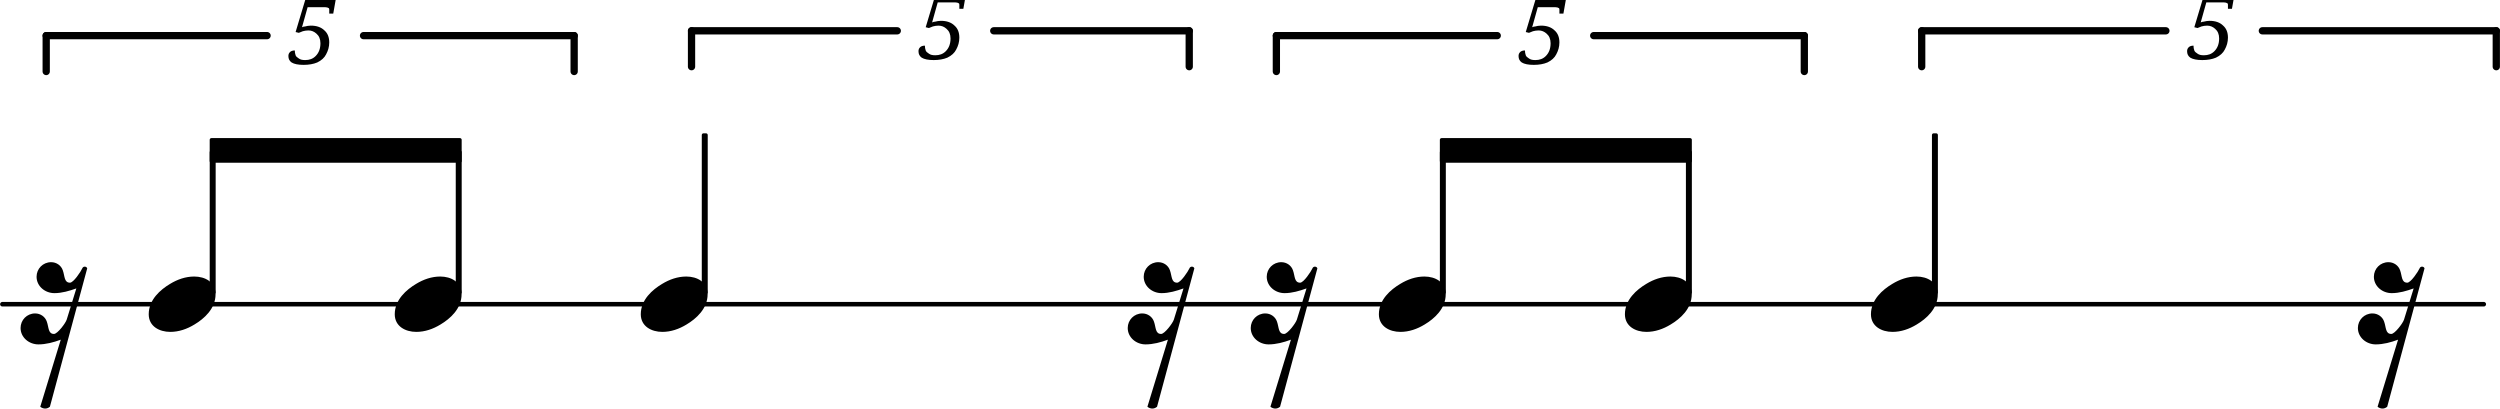
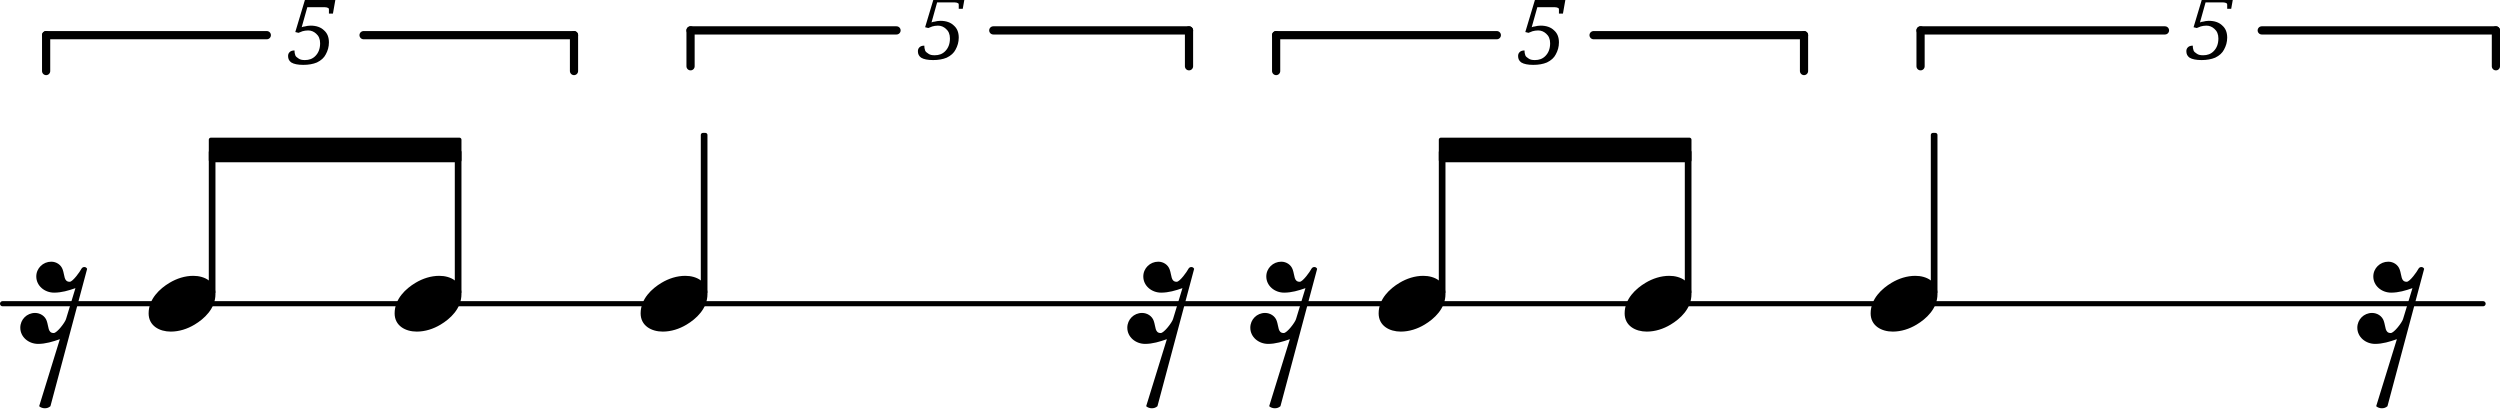
- <svg xmlns="http://www.w3.org/2000/svg" version="1.2" width="102.847mm" height="16.808mm" viewBox="0 0 48.771 7.971" id="svg94">
+ <svg xmlns="http://www.w3.org/2000/svg" version="1.2" width="85.721mm" height="13.999mm" viewBox="0 0 48.78 7.966" id="svg94">
  <defs id="defs98" />
  <style text="style/css" id="style2">
tspan { white-space: pre; }
</style>
-   <text font-family="serif" font-size="2.2px" text-anchor="start" fill="currentColor" id="text6" y="-0.982">
+   <text font-family="serif" font-size="2.2px" text-anchor="start" fill="currentColor" id="text6" y="-1.005">
    <tspan id="tspan4" />
  </text>
-   <line stroke-linejoin="round" stroke-linecap="round" stroke-width="0.089" stroke="currentColor" x1="0.045" y1="5.935" x2="48.456" y2="5.935" id="line8" />
-   <path d="m 3.788,5.395 c 0.212,0 0.416,0.108 0.416,0.344 0,0.284 -0.224,0.48 -0.412,0.592 -0.144,0.088 -0.304,0.144 -0.472,0.144 -0.212,0 -0.42,-0.108 -0.42,-0.344 0,-0.284 0.228,-0.48 0.416,-0.592 0.144,-0.088 0.304,-0.144 0.472,-0.144 z" fill="currentColor" id="path10" style="stroke-width:0.004" />
-   <path d="m 22.384,7.935 0.4,-1.308 c -0.14,0.052 -0.288,0.092 -0.436,0.092 -0.184,0 -0.348,-0.136 -0.348,-0.32 0,-0.156 0.124,-0.284 0.284,-0.284 0.104,0 0.196,0.064 0.228,0.16 0.04,0.112 0.024,0.24 0.14,0.24 0.068,0 0.228,-0.212 0.248,-0.28 l 0.188,-0.608 c -0.136,0.048 -0.28,0.092 -0.428,0.092 -0.184,0 -0.348,-0.136 -0.348,-0.32 0,-0.156 0.124,-0.284 0.284,-0.284 0.104,0 0.196,0.064 0.228,0.16 0.04,0.112 0.024,0.24 0.14,0.24 0.068,0 0.212,-0.216 0.24,-0.28 0.016,-0.044 0.08,-0.044 0.096,0 l -0.728,2.7 c -0.028,0.024 -0.06,0.036 -0.092,0.036 -0.032,0 -0.068,-0.012 -0.096,-0.036 z" fill="currentColor" id="path12" style="stroke-width:0.004" />
-   <rect x="13.69" y="2.601" width="0.116" height="3.137" ry="0.033" fill="currentColor" id="rect14" />
-   <path d="m 13.388,5.395 c 0.212,0 0.416,0.108 0.416,0.344 0,0.284 -0.224,0.48 -0.412,0.592 -0.144,0.088 -0.304,0.144 -0.472,0.144 -0.212,0 -0.42,-0.108 -0.42,-0.344 0,-0.284 0.228,-0.48 0.416,-0.592 0.144,-0.088 0.304,-0.144 0.472,-0.144 z" fill="currentColor" id="path16" style="stroke-width:0.004" />
-   <rect x="8.89" y="2.935" width="0.116" height="2.803" ry="0.033" fill="currentColor" id="rect18" />
-   <path d="m 8.588,5.395 c 0.212,0 0.416,0.108 0.416,0.344 0,0.284 -0.224,0.48 -0.412,0.592 -0.144,0.088 -0.304,0.144 -0.472,0.144 -0.212,0 -0.42,-0.108 -0.42,-0.344 0,-0.284 0.228,-0.48 0.416,-0.592 0.144,-0.088 0.304,-0.144 0.472,-0.144 z" fill="currentColor" id="path20" style="stroke-width:0.004" />
-   <rect x="4.09" y="2.935" width="0.116" height="2.803" ry="0.033" fill="currentColor" id="rect22" />
-   <line stroke-linejoin="round" stroke-linecap="round" stroke-width="0.142" stroke="currentColor" x1="11.2" y1="0.695" x2="11.2" y2="1.395" id="line24" />
-   <line stroke-linejoin="round" stroke-linecap="round" stroke-width="0.142" stroke="currentColor" x1="0.9" y1="0.695" x2="0.9" y2="1.395" id="line26" />
-   <line stroke-linejoin="round" stroke-linecap="round" stroke-width="0.142" stroke="currentColor" x1="11.2" y1="0.695" x2="7.091" y2="0.695" id="line28" />
-   <line stroke-linejoin="round" stroke-linecap="round" stroke-width="0.142" stroke="currentColor" x1="0.9" y1="0.695" x2="5.209" y2="0.695" id="line30" />
-   <text font-family="serif" font-style="italic" font-size="1.746px" text-anchor="start" fill="currentColor" id="text34" x="5.609" y="1.25">
+   <line stroke-linejoin="round" stroke-linecap="round" stroke-width="0.1" stroke="currentColor" x1="0.05" y1="5.926" x2="48.45" y2="5.926" id="line8" />
+   <path d="m 3.772,5.382 c 0.22,0 0.432,0.112 0.432,0.356 0,0.284 -0.22,0.484 -0.408,0.596 -0.14,0.084 -0.3,0.136 -0.464,0.136 -0.22,0 -0.432,-0.112 -0.432,-0.356 0,-0.284 0.22,-0.484 0.408,-0.596 0.14,-0.084 0.3,-0.136 0.464,-0.136 z" fill="currentColor" id="path10" style="stroke-width:0.004" />
+   <path d="m 22.364,7.926 0.404,-1.308 c -0.136,0.048 -0.28,0.092 -0.424,0.092 -0.184,0 -0.348,-0.132 -0.348,-0.316 0,-0.16 0.128,-0.288 0.288,-0.288 0.1,0 0.196,0.06 0.228,0.156 0.04,0.112 0.02,0.236 0.136,0.236 0.064,0 0.22,-0.204 0.24,-0.272 l 0.184,-0.604 c -0.136,0.048 -0.272,0.088 -0.416,0.088 -0.184,0 -0.348,-0.132 -0.348,-0.316 0,-0.16 0.132,-0.288 0.292,-0.288 0.1,0 0.192,0.06 0.224,0.156 0.04,0.112 0.02,0.236 0.136,0.236 0.06,0 0.2,-0.196 0.228,-0.252 0.024,-0.048 0.092,-0.048 0.112,0 l -0.716,2.68 c -0.032,0.028 -0.068,0.04 -0.108,0.04 -0.04,0 -0.08,-0.012 -0.112,-0.04 z" fill="currentColor" id="path12" style="stroke-width:0.004" />
+   <rect x="13.674" y="2.593" width="0.13" height="3.147" ry="0.04" fill="currentColor" id="rect14" />
+   <path d="m 13.372,5.382 c 0.22,0 0.432,0.112 0.432,0.356 0,0.284 -0.22,0.484 -0.408,0.596 -0.14,0.084 -0.3,0.136 -0.464,0.136 -0.22,0 -0.432,-0.112 -0.432,-0.356 0,-0.284 0.22,-0.484 0.408,-0.596 0.14,-0.084 0.3,-0.136 0.464,-0.136 z" fill="currentColor" id="path16" style="stroke-width:0.004" />
+   <rect x="8.874" y="2.926" width="0.13" height="2.814" ry="0.04" fill="currentColor" id="rect18" />
+   <path d="m 8.572,5.382 c 0.22,0 0.432,0.112 0.432,0.356 0,0.284 -0.22,0.484 -0.408,0.596 -0.14,0.084 -0.3,0.136 -0.464,0.136 -0.22,0 -0.432,-0.112 -0.432,-0.356 0,-0.284 0.22,-0.484 0.408,-0.596 0.14,-0.084 0.3,-0.136 0.464,-0.136 z" fill="currentColor" id="path20" style="stroke-width:0.004" />
+   <rect x="4.074" y="2.926" width="0.13" height="2.814" ry="0.04" fill="currentColor" id="rect22" />
+   <line stroke-linejoin="round" stroke-linecap="round" stroke-width="0.16" stroke="currentColor" x1="11.2" y1="0.686" x2="11.2" y2="1.386" id="line24" />
+   <line stroke-linejoin="round" stroke-linecap="round" stroke-width="0.16" stroke="currentColor" x1="0.9" y1="0.686" x2="0.9" y2="1.386" id="line26" />
+   <line stroke-linejoin="round" stroke-linecap="round" stroke-width="0.16" stroke="currentColor" x1="11.2" y1="0.686" x2="7.094" y2="0.686" id="line28" />
+   <line stroke-linejoin="round" stroke-linecap="round" stroke-width="0.16" stroke="currentColor" x1="0.9" y1="0.686" x2="5.206" y2="0.686" id="line30" />
+   <text font-family="serif" font-style="italic" font-size="1.746px" text-anchor="start" fill="currentColor" id="text34" x="5.606" y="1.25">
    <tspan id="tspan32">5</tspan>
  </text>
-   <polygon transform="translate(4.09,2.934742)" stroke-linejoin="round" stroke-linecap="round" stroke-width="0.067" fill="currentColor" stroke="currentColor" points="0.033,0.207 0.033,-0.207 4.882,-0.207 4.882,0.207 " id="polygon36" />
-   <line stroke-linejoin="round" stroke-linecap="round" stroke-width="0.142" stroke="currentColor" x1="23.2" y1="0.601" x2="23.2" y2="1.301" id="line38" />
-   <line stroke-linejoin="round" stroke-linecap="round" stroke-width="0.142" stroke="currentColor" x1="13.49" y1="0.601" x2="13.49" y2="1.301" id="line40" />
-   <line stroke-linejoin="round" stroke-linecap="round" stroke-width="0.142" stroke="currentColor" x1="23.2" y1="0.601" x2="19.386" y2="0.601" id="line42" />
-   <line stroke-linejoin="round" stroke-linecap="round" stroke-width="0.142" stroke="currentColor" x1="13.49" y1="0.601" x2="17.504" y2="0.601" id="line44" />
-   <text font-family="serif" font-style="italic" font-size="1.746px" text-anchor="start" fill="currentColor" id="text48" x="17.904" y="1.156">
+   <polygon transform="translate(4.0742,2.926109)" stroke-linejoin="round" stroke-linecap="round" stroke-width="0.08" fill="currentColor" stroke="currentColor" points="0.04,0.2 0.04,-0.2 4.89,-0.2 4.89,0.2 " id="polygon36" />
+   <line stroke-linejoin="round" stroke-linecap="round" stroke-width="0.16" stroke="currentColor" x1="23.2" y1="0.593" x2="23.2" y2="1.293" id="line38" />
+   <line stroke-linejoin="round" stroke-linecap="round" stroke-width="0.16" stroke="currentColor" x1="13.474" y1="0.593" x2="13.474" y2="1.293" id="line40" />
+   <line stroke-linejoin="round" stroke-linecap="round" stroke-width="0.16" stroke="currentColor" x1="23.2" y1="0.593" x2="19.381" y2="0.593" id="line42" />
+   <line stroke-linejoin="round" stroke-linecap="round" stroke-width="0.16" stroke="currentColor" x1="13.474" y1="0.593" x2="17.493" y2="0.593" id="line44" />
+   <text font-family="serif" font-style="italic" font-size="1.746px" text-anchor="start" fill="currentColor" id="text48" x="17.893" y="1.156">
    <tspan id="tspan46">5</tspan>
  </text>
-   <line stroke-linejoin="round" stroke-linecap="round" stroke-width="0.142" stroke="currentColor" x1="35.2" y1="0.695" x2="35.2" y2="1.395" id="line50" />
-   <line stroke-linejoin="round" stroke-linecap="round" stroke-width="0.142" stroke="currentColor" x1="24.9" y1="0.695" x2="24.9" y2="1.395" id="line52" />
-   <line stroke-linejoin="round" stroke-linecap="round" stroke-width="0.142" stroke="currentColor" x1="35.2" y1="0.695" x2="31.091" y2="0.695" id="line54" />
-   <line stroke-linejoin="round" stroke-linecap="round" stroke-width="0.142" stroke="currentColor" x1="24.9" y1="0.695" x2="29.209" y2="0.695" id="line56" />
-   <text font-family="serif" font-style="italic" font-size="1.746px" text-anchor="start" fill="currentColor" id="text60" x="29.609" y="1.25">
+   <line stroke-linejoin="round" stroke-linecap="round" stroke-width="0.16" stroke="currentColor" x1="35.2" y1="0.686" x2="35.2" y2="1.386" id="line50" />
+   <line stroke-linejoin="round" stroke-linecap="round" stroke-width="0.16" stroke="currentColor" x1="24.9" y1="0.686" x2="24.9" y2="1.386" id="line52" />
+   <line stroke-linejoin="round" stroke-linecap="round" stroke-width="0.16" stroke="currentColor" x1="35.2" y1="0.686" x2="31.094" y2="0.686" id="line54" />
+   <line stroke-linejoin="round" stroke-linecap="round" stroke-width="0.16" stroke="currentColor" x1="24.9" y1="0.686" x2="29.206" y2="0.686" id="line56" />
+   <text font-family="serif" font-style="italic" font-size="1.746px" text-anchor="start" fill="currentColor" id="text60" x="29.606" y="1.25">
    <tspan id="tspan58">5</tspan>
  </text>
-   <polygon transform="translate(28.09,2.934742)" stroke-linejoin="round" stroke-linecap="round" stroke-width="0.067" fill="currentColor" stroke="currentColor" points="0.033,0.207 0.033,-0.207 4.882,-0.207 4.882,0.207 " id="polygon62" />
-   <path d="m 32.588,5.395 c 0.212,0 0.416,0.108 0.416,0.344 0,0.284 -0.224,0.48 -0.412,0.592 -0.144,0.088 -0.304,0.144 -0.472,0.144 -0.212,0 -0.42,-0.108 -0.42,-0.344 0,-0.284 0.228,-0.48 0.416,-0.592 0.144,-0.088 0.304,-0.144 0.472,-0.144 z" fill="currentColor" id="path64" style="stroke-width:0.004" />
-   <rect x="28.09" y="2.935" width="0.116" height="2.803" ry="0.033" fill="currentColor" id="rect66" />
-   <path d="m 27.788,5.395 c 0.212,0 0.416,0.108 0.416,0.344 0,0.284 -0.224,0.48 -0.412,0.592 -0.144,0.088 -0.304,0.144 -0.472,0.144 -0.212,0 -0.42,-0.108 -0.42,-0.344 0,-0.284 0.228,-0.48 0.416,-0.592 0.144,-0.088 0.304,-0.144 0.472,-0.144 z" fill="currentColor" id="path68" style="stroke-width:0.004" />
-   <path d="m 24.784,7.935 0.4,-1.308 c -0.14,0.052 -0.288,0.092 -0.436,0.092 -0.184,0 -0.348,-0.136 -0.348,-0.32 0,-0.156 0.124,-0.284 0.284,-0.284 0.104,0 0.196,0.064 0.228,0.16 0.04,0.112 0.024,0.24 0.14,0.24 0.068,0 0.228,-0.212 0.248,-0.28 l 0.188,-0.608 c -0.136,0.048 -0.28,0.092 -0.428,0.092 -0.184,0 -0.348,-0.136 -0.348,-0.32 0,-0.156 0.124,-0.284 0.284,-0.284 0.104,0 0.196,0.064 0.228,0.16 0.04,0.112 0.024,0.24 0.14,0.24 0.068,0 0.212,-0.216 0.24,-0.28 0.016,-0.044 0.08,-0.044 0.096,0 l -0.728,2.7 c -0.028,0.024 -0.06,0.036 -0.092,0.036 -0.032,0 -0.068,-0.012 -0.096,-0.036 z" fill="currentColor" id="path70" style="stroke-width:0.004" />
-   <line stroke-linejoin="round" stroke-linecap="round" stroke-width="0.142" stroke="currentColor" x1="48.7" y1="0.601" x2="48.7" y2="1.301" id="line72" />
-   <line stroke-linejoin="round" stroke-linecap="round" stroke-width="0.142" stroke="currentColor" x1="37.49" y1="0.601" x2="37.49" y2="1.301" id="line74" />
-   <line stroke-linejoin="round" stroke-linecap="round" stroke-width="0.142" stroke="currentColor" x1="48.7" y1="0.601" x2="44.136" y2="0.601" id="line76" />
-   <line stroke-linejoin="round" stroke-linecap="round" stroke-width="0.142" stroke="currentColor" x1="37.49" y1="0.601" x2="42.254" y2="0.601" id="line78" />
-   <rect x="37.69" y="2.601" width="0.116" height="3.137" ry="0.033" fill="currentColor" id="rect80" />
-   <path d="m 37.388,5.395 c 0.212,0 0.416,0.108 0.416,0.344 0,0.284 -0.224,0.48 -0.412,0.592 -0.144,0.088 -0.304,0.144 -0.472,0.144 -0.212,0 -0.42,-0.108 -0.42,-0.344 0,-0.284 0.228,-0.48 0.416,-0.592 0.144,-0.088 0.304,-0.144 0.472,-0.144 z" fill="currentColor" id="path82" style="stroke-width:0.004" />
-   <text font-family="serif" font-style="italic" font-size="1.746px" text-anchor="start" fill="currentColor" id="text86" x="42.654" y="1.156">
+   <polygon transform="translate(28.0742,2.926109)" stroke-linejoin="round" stroke-linecap="round" stroke-width="0.08" fill="currentColor" stroke="currentColor" points="0.04,0.2 0.04,-0.2 4.89,-0.2 4.89,0.2 " id="polygon62" />
+   <path d="m 32.572,5.382 c 0.22,0 0.432,0.112 0.432,0.356 0,0.284 -0.22,0.484 -0.408,0.596 -0.14,0.084 -0.3,0.136 -0.464,0.136 -0.22,0 -0.432,-0.112 -0.432,-0.356 0,-0.284 0.22,-0.484 0.408,-0.596 0.14,-0.084 0.3,-0.136 0.464,-0.136 z" fill="currentColor" id="path64" style="stroke-width:0.004" />
+   <rect x="28.074" y="2.926" width="0.13" height="2.814" ry="0.04" fill="currentColor" id="rect66" />
+   <path d="m 27.772,5.382 c 0.22,0 0.432,0.112 0.432,0.356 0,0.284 -0.22,0.484 -0.408,0.596 -0.14,0.084 -0.3,0.136 -0.464,0.136 -0.22,0 -0.432,-0.112 -0.432,-0.356 0,-0.284 0.22,-0.484 0.408,-0.596 0.14,-0.084 0.3,-0.136 0.464,-0.136 z" fill="currentColor" id="path68" style="stroke-width:0.004" />
+   <path d="m 24.764,7.926 0.404,-1.308 c -0.136,0.048 -0.28,0.092 -0.424,0.092 -0.184,0 -0.348,-0.132 -0.348,-0.316 0,-0.16 0.128,-0.288 0.288,-0.288 0.1,0 0.196,0.06 0.228,0.156 0.04,0.112 0.02,0.236 0.136,0.236 0.064,0 0.22,-0.204 0.24,-0.272 l 0.184,-0.604 c -0.136,0.048 -0.272,0.088 -0.416,0.088 -0.184,0 -0.348,-0.132 -0.348,-0.316 0,-0.16 0.132,-0.288 0.292,-0.288 0.1,0 0.192,0.06 0.224,0.156 0.04,0.112 0.02,0.236 0.136,0.236 0.06,0 0.2,-0.196 0.228,-0.252 0.024,-0.048 0.092,-0.048 0.112,0 l -0.716,2.68 c -0.032,0.028 -0.068,0.04 -0.108,0.04 -0.04,0 -0.08,-0.012 -0.112,-0.04 z" fill="currentColor" id="path70" style="stroke-width:0.004" />
+   <line stroke-linejoin="round" stroke-linecap="round" stroke-width="0.16" stroke="currentColor" x1="48.7" y1="0.593" x2="48.7" y2="1.293" id="line72" />
+   <line stroke-linejoin="round" stroke-linecap="round" stroke-width="0.16" stroke="currentColor" x1="37.474" y1="0.593" x2="37.474" y2="1.293" id="line74" />
+   <line stroke-linejoin="round" stroke-linecap="round" stroke-width="0.16" stroke="currentColor" x1="48.7" y1="0.593" x2="44.131" y2="0.593" id="line76" />
+   <line stroke-linejoin="round" stroke-linecap="round" stroke-width="0.16" stroke="currentColor" x1="37.474" y1="0.593" x2="42.243" y2="0.593" id="line78" />
+   <rect x="37.674" y="2.593" width="0.13" height="3.147" ry="0.04" fill="currentColor" id="rect80" />
+   <path d="m 37.372,5.382 c 0.22,0 0.432,0.112 0.432,0.356 0,0.284 -0.22,0.484 -0.408,0.596 -0.14,0.084 -0.3,0.136 -0.464,0.136 -0.22,0 -0.432,-0.112 -0.432,-0.356 0,-0.284 0.22,-0.484 0.408,-0.596 0.14,-0.084 0.3,-0.136 0.464,-0.136 z" fill="currentColor" id="path82" style="stroke-width:0.004" />
+   <text font-family="serif" font-style="italic" font-size="1.746px" text-anchor="start" fill="currentColor" id="text86" x="42.643" y="1.156">
    <tspan id="tspan84">5</tspan>
  </text>
-   <rect x="32.89" y="2.935" width="0.116" height="2.803" ry="0.033" fill="currentColor" id="rect88" />
-   <path d="m 0.784,7.935 0.4,-1.308 c -0.14,0.052 -0.288,0.092 -0.436,0.092 -0.184,0 -0.348,-0.136 -0.348,-0.32 0,-0.156 0.124,-0.284 0.284,-0.284 0.104,0 0.196,0.064 0.228,0.16 0.04,0.112 0.024,0.24 0.14,0.24 0.068,0 0.228,-0.212 0.248,-0.28 l 0.188,-0.608 c -0.136,0.048 -0.28,0.092 -0.428,0.092 -0.184,0 -0.348,-0.136 -0.348,-0.32 0,-0.156 0.124,-0.284 0.284,-0.284 0.104,0 0.196,0.064 0.228,0.16 0.04,0.112 0.024,0.24 0.14,0.24 0.068,0 0.212,-0.216 0.24,-0.28 0.016,-0.044 0.08,-0.044 0.096,0 l -0.728,2.7 c -0.028,0.024 -0.06,0.036 -0.092,0.036 -0.032,0 -0.068,-0.012 -0.096,-0.036 z" fill="currentColor" id="path90" style="stroke-width:0.004" />
-   <path d="m 46.384,7.935 0.4,-1.308 c -0.14,0.052 -0.288,0.092 -0.436,0.092 -0.184,0 -0.348,-0.136 -0.348,-0.32 0,-0.156 0.124,-0.284 0.284,-0.284 0.104,0 0.196,0.064 0.228,0.16 0.04,0.112 0.024,0.24 0.14,0.24 0.068,0 0.228,-0.212 0.248,-0.28 l 0.188,-0.608 c -0.136,0.048 -0.28,0.092 -0.428,0.092 -0.184,0 -0.348,-0.136 -0.348,-0.32 0,-0.156 0.124,-0.284 0.284,-0.284 0.104,0 0.196,0.064 0.228,0.16 0.04,0.112 0.024,0.24 0.14,0.24 0.068,0 0.212,-0.216 0.24,-0.28 0.016,-0.044 0.08,-0.044 0.096,0 l -0.728,2.7 c -0.028,0.024 -0.06,0.036 -0.092,0.036 -0.032,0 -0.068,-0.012 -0.096,-0.036 z" fill="currentColor" id="path92" style="stroke-width:0.004" />
+   <rect x="32.874" y="2.926" width="0.13" height="2.814" ry="0.04" fill="currentColor" id="rect88" />
+   <path d="m 0.764,7.926 0.404,-1.308 c -0.136,0.048 -0.28,0.092 -0.424,0.092 -0.184,0 -0.348,-0.132 -0.348,-0.316 0,-0.16 0.128,-0.288 0.288,-0.288 0.1,0 0.196,0.06 0.228,0.156 0.04,0.112 0.02,0.236 0.136,0.236 0.064,0 0.22,-0.204 0.24,-0.272 l 0.184,-0.604 c -0.136,0.048 -0.272,0.088 -0.416,0.088 -0.184,0 -0.348,-0.132 -0.348,-0.316 0,-0.16 0.132,-0.288 0.292,-0.288 0.1,0 0.192,0.06 0.224,0.156 0.04,0.112 0.02,0.236 0.136,0.236 0.06,0 0.2,-0.196 0.228,-0.252 0.024,-0.048 0.092,-0.048 0.112,0 l -0.716,2.68 c -0.032,0.028 -0.068,0.04 -0.108,0.04 -0.04,0 -0.08,-0.012 -0.112,-0.04 z" fill="currentColor" id="path90" style="stroke-width:0.004" />
+   <path d="m 46.364,7.926 0.404,-1.308 c -0.136,0.048 -0.28,0.092 -0.424,0.092 -0.184,0 -0.348,-0.132 -0.348,-0.316 0,-0.16 0.128,-0.288 0.288,-0.288 0.1,0 0.196,0.06 0.228,0.156 0.04,0.112 0.02,0.236 0.136,0.236 0.064,0 0.22,-0.204 0.24,-0.272 l 0.184,-0.604 c -0.136,0.048 -0.272,0.088 -0.416,0.088 -0.184,0 -0.348,-0.132 -0.348,-0.316 0,-0.16 0.132,-0.288 0.292,-0.288 0.1,0 0.192,0.06 0.224,0.156 0.04,0.112 0.02,0.236 0.136,0.236 0.06,0 0.2,-0.196 0.228,-0.252 0.024,-0.048 0.092,-0.048 0.112,0 l -0.716,2.68 c -0.032,0.028 -0.068,0.04 -0.108,0.04 -0.04,0 -0.08,-0.012 -0.112,-0.04 z" fill="currentColor" id="path92" style="stroke-width:0.004" />
</svg>
